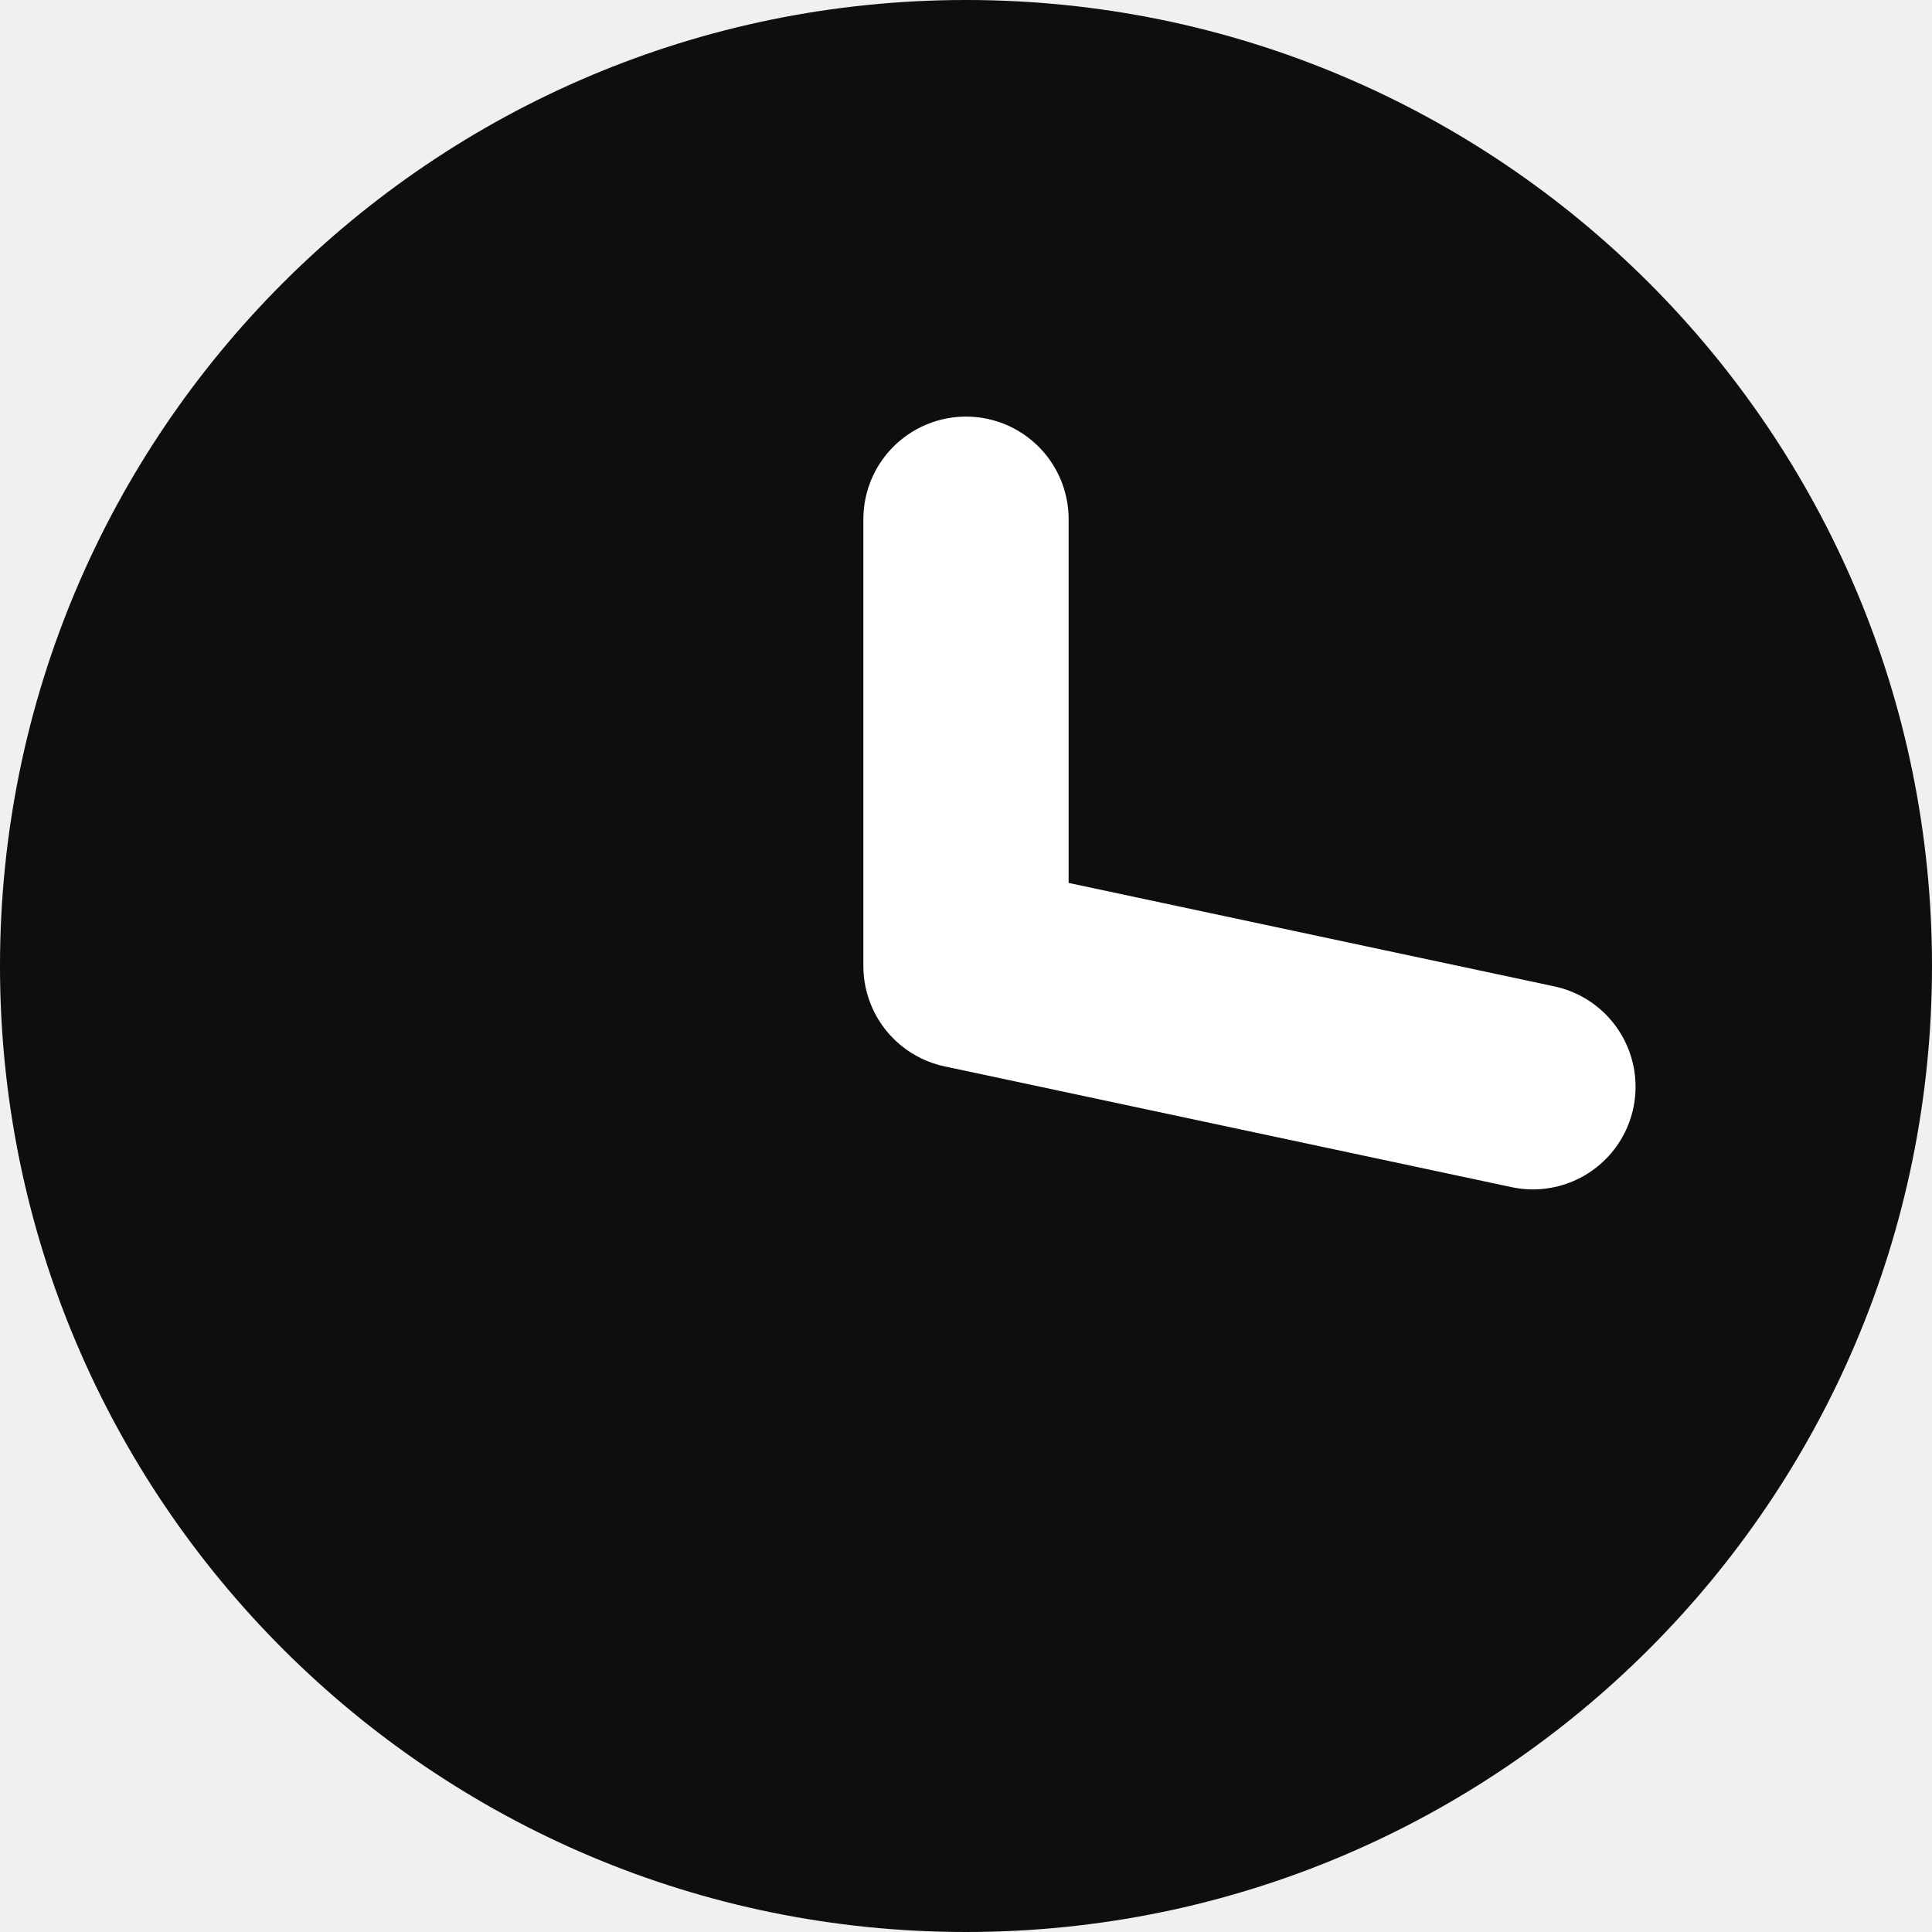
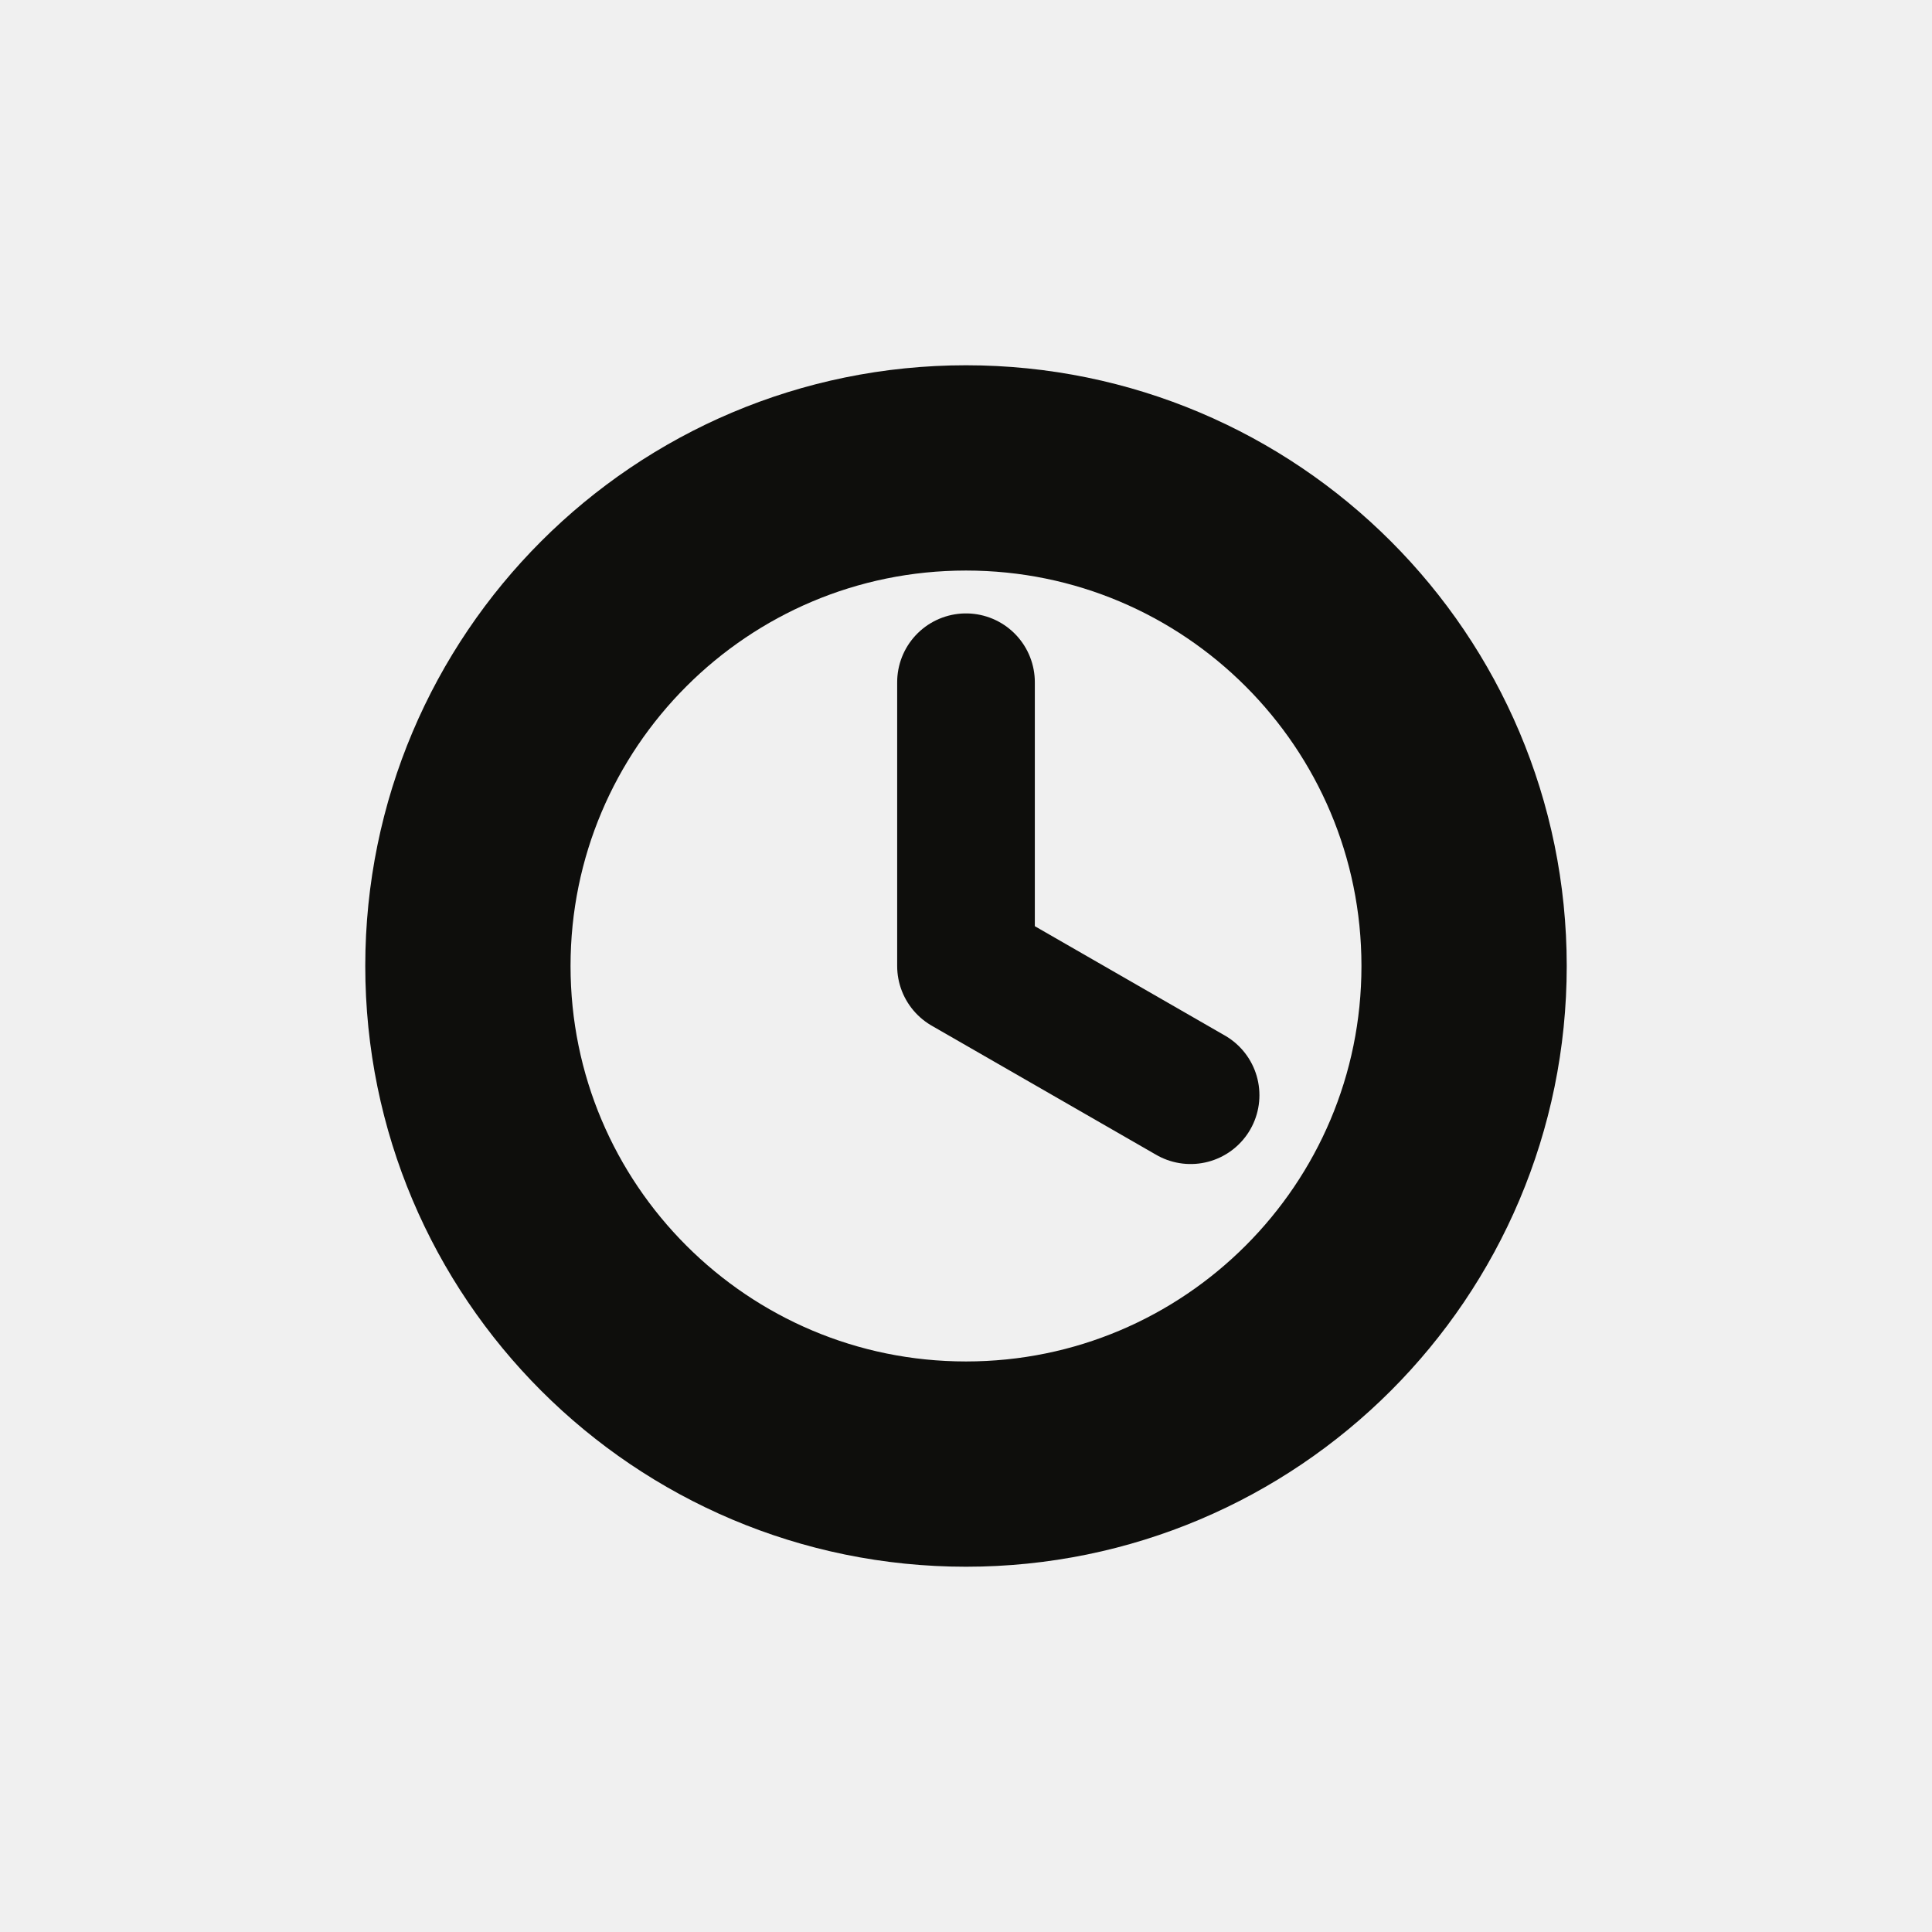
<svg xmlns="http://www.w3.org/2000/svg" width="256" height="256" viewBox="0 0 32 32" role="img" aria-label="Jobs Every Hour">
-   <circle cx="16" cy="16" r="16" fill="#0E0E0C" />
-   <path d="M16 16V8.6M16 16L25.39 18.00" fill="none" stroke="#FFFFFF" stroke-width="3.4" stroke-linecap="round" stroke-linejoin="round" />
+   <circle cx="16.00" cy="16.00" r="8.25" fill="none" stroke="#0E0E0C" stroke-width="3.40" />
+   <path d="M16.00 16.00V11.30M16.00 16.00L19.72 18.14" fill="none" stroke="#0E0E0C" stroke-width="2.28" stroke-linecap="round" stroke-linejoin="round" />
</svg>
